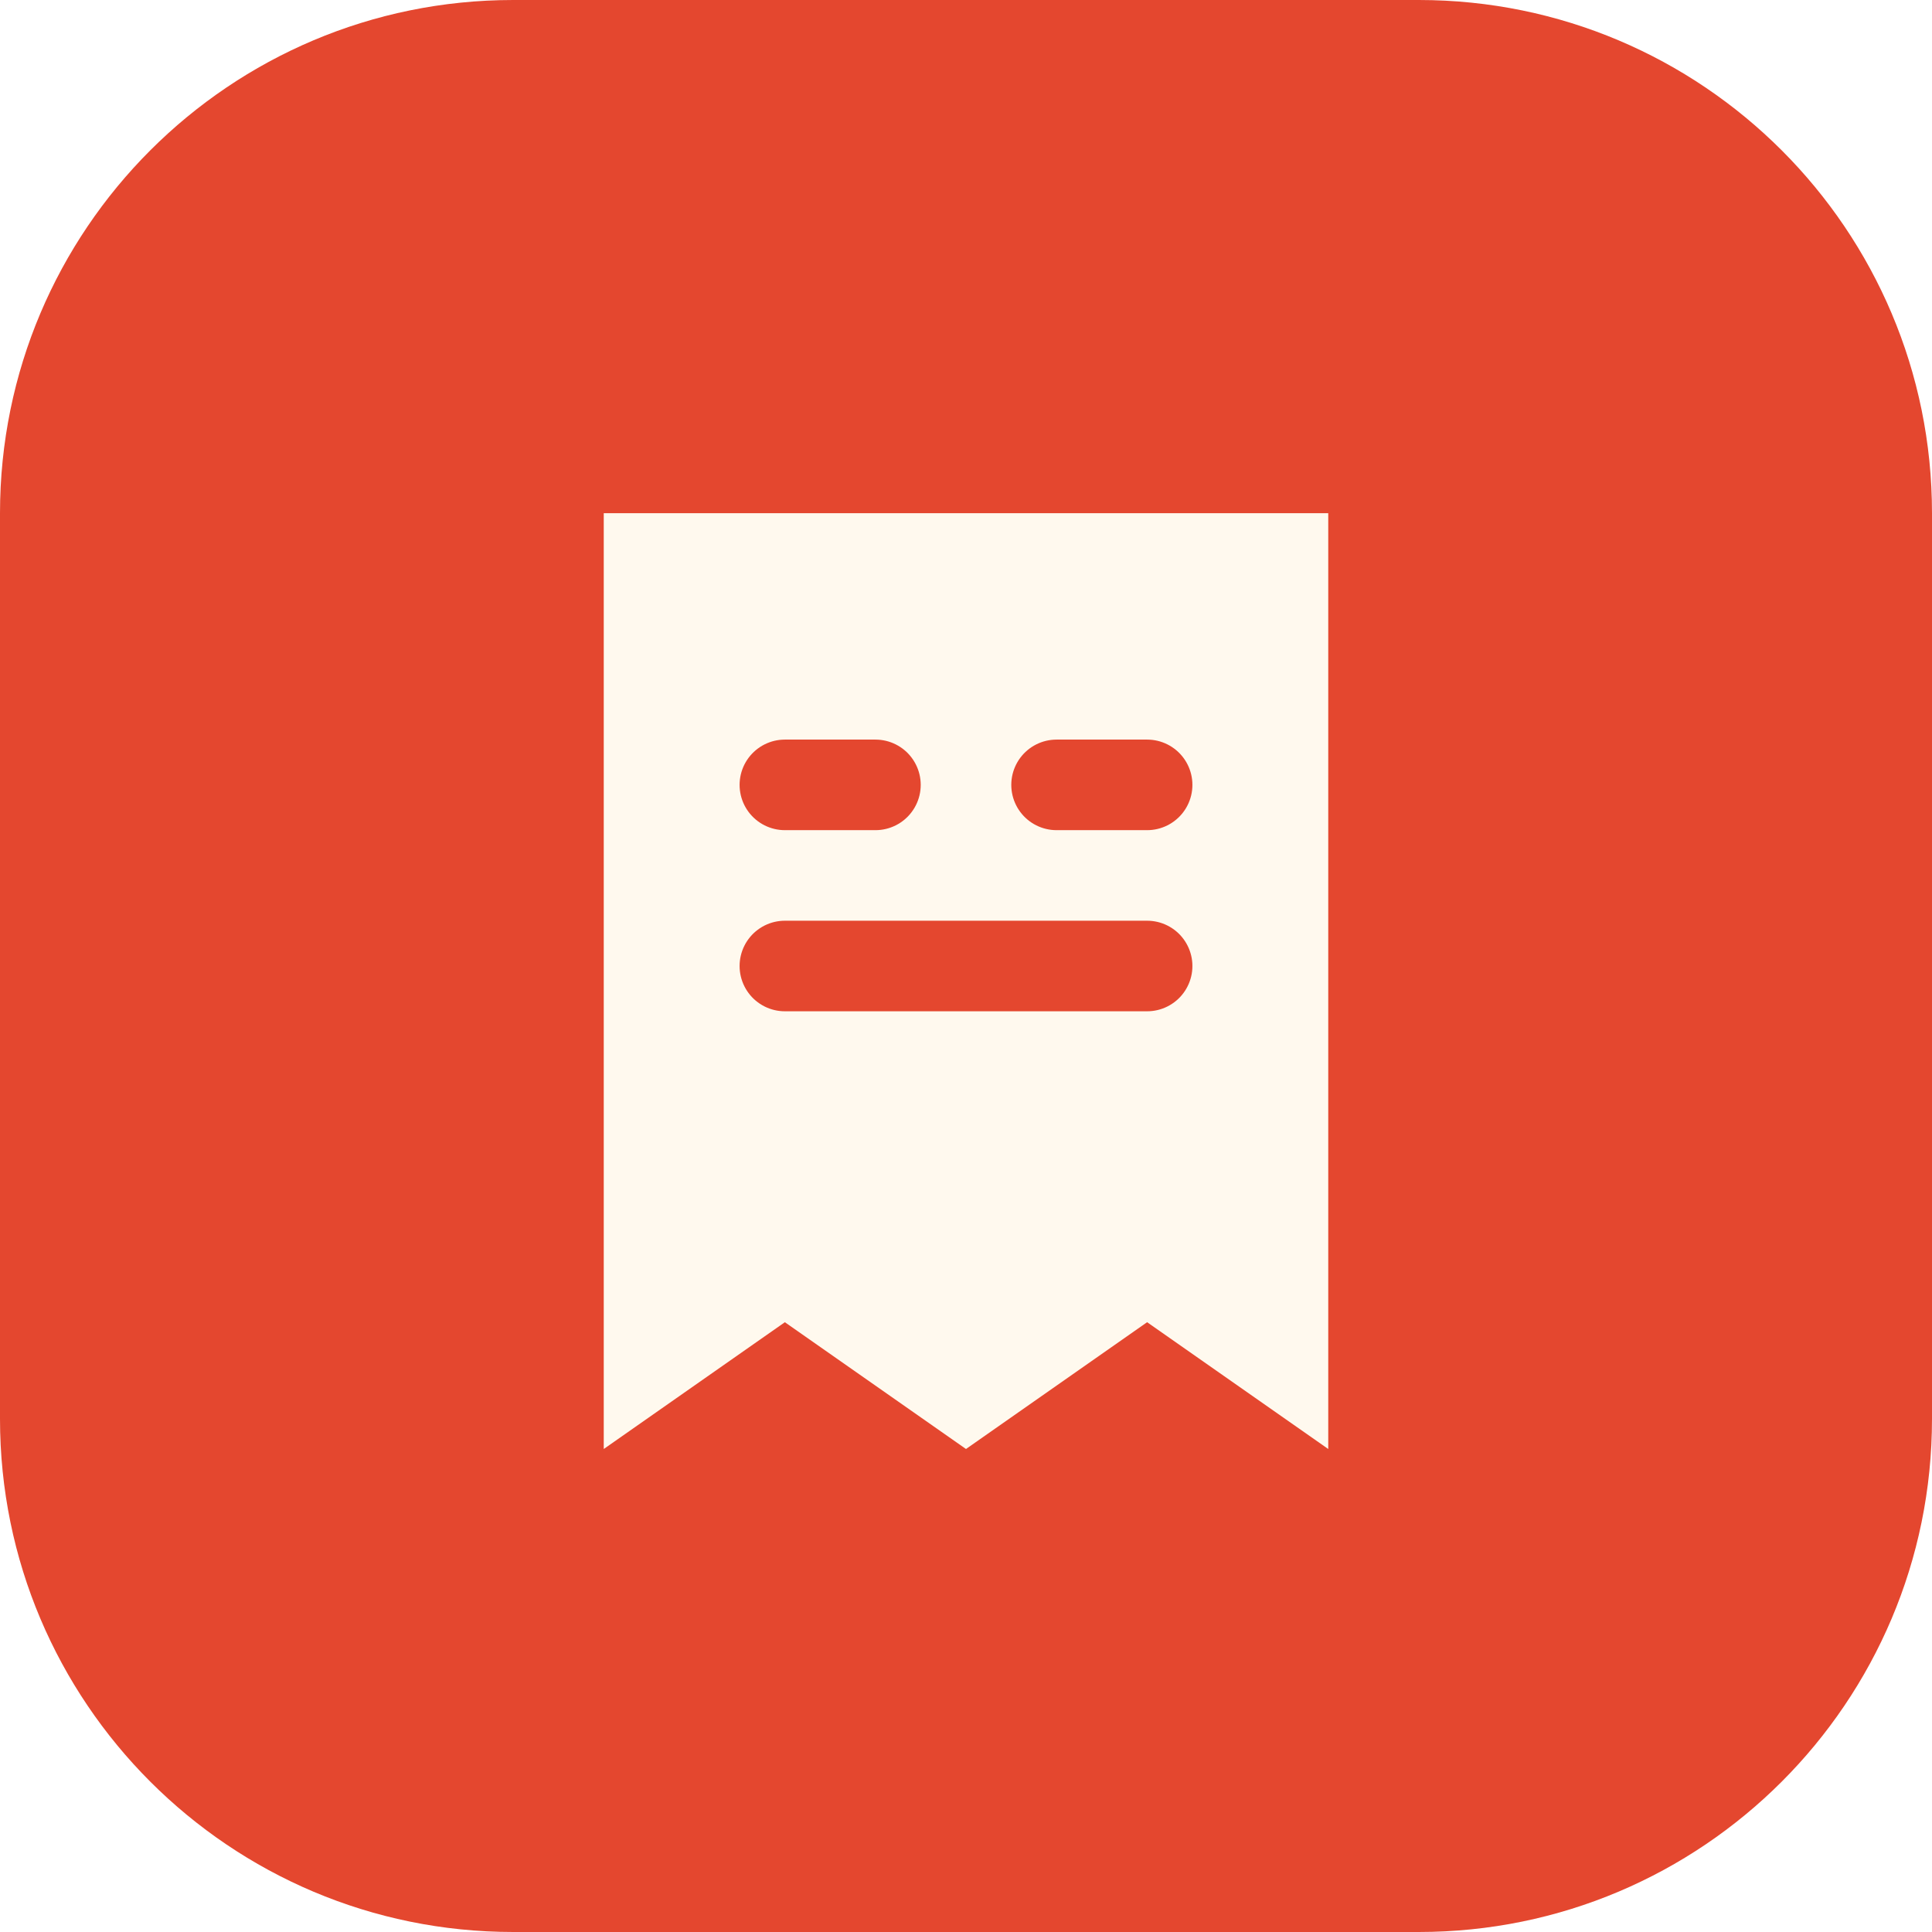
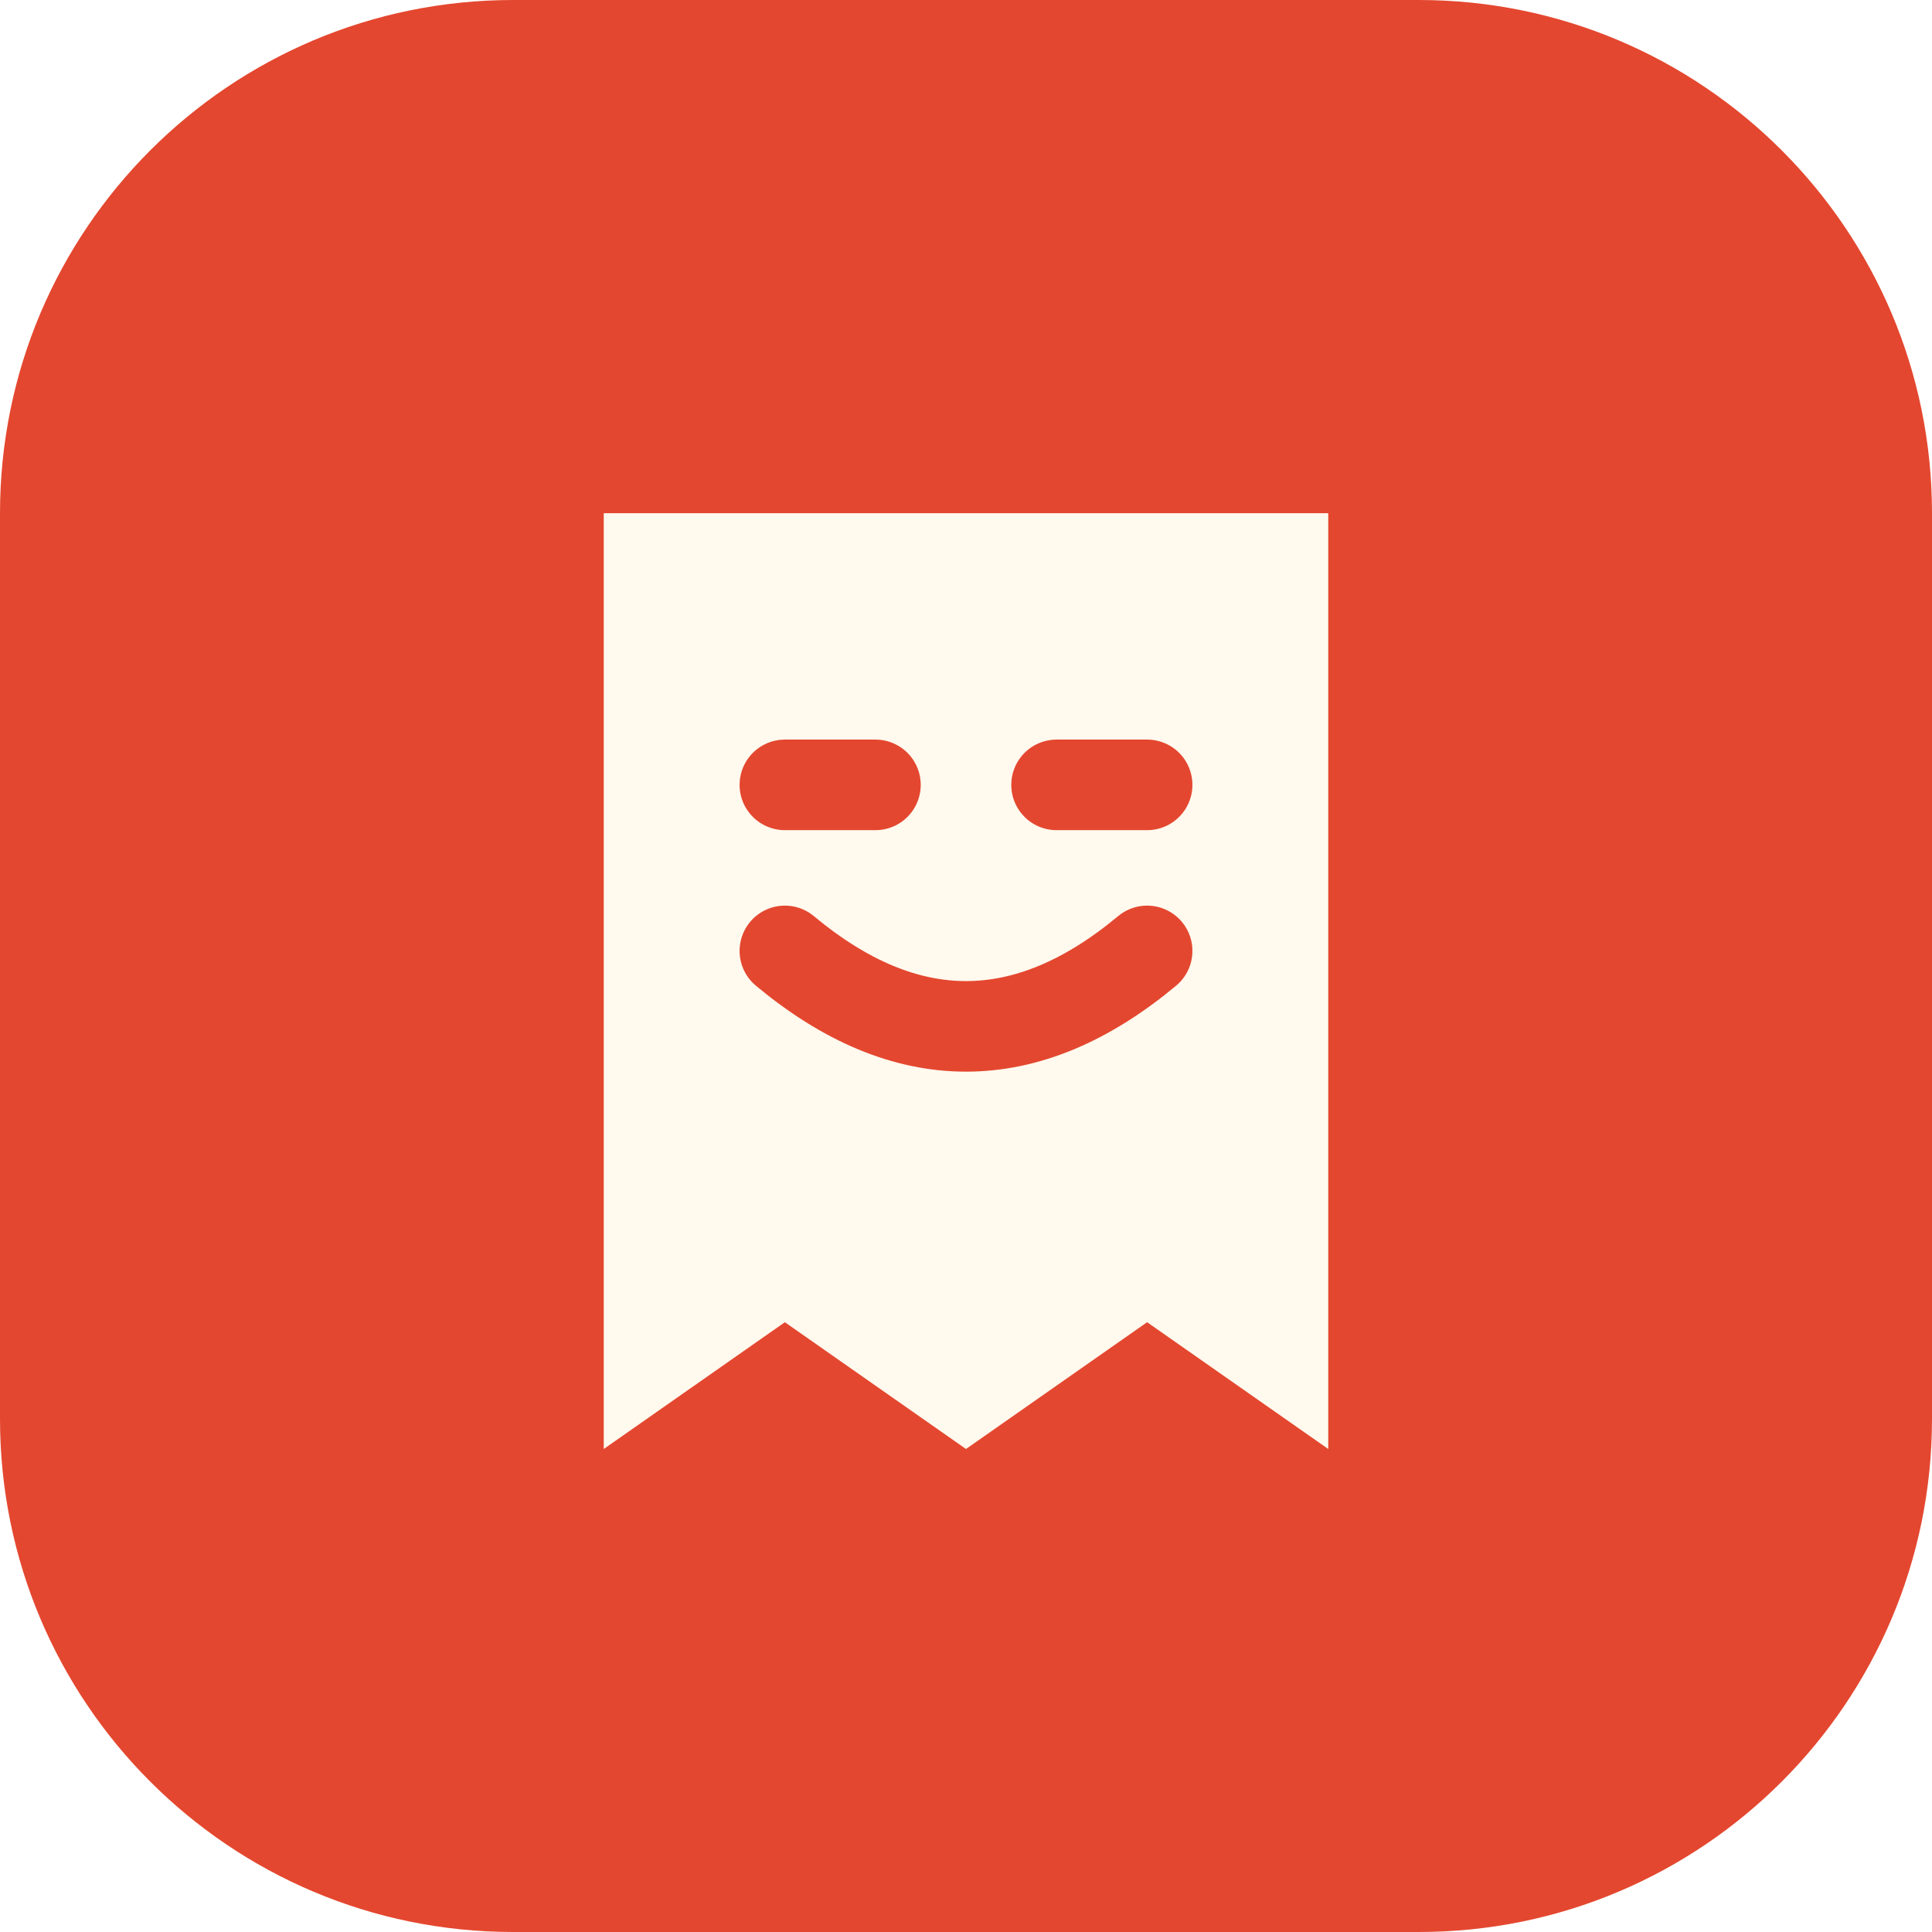
<svg xmlns="http://www.w3.org/2000/svg" viewBox="0 0 64 64">
  <rect width="64" height="64" rx="17" fill="#e4472f" />
  <path d="M20 17h24v31l-6-4.2-6 4.2-6-4.2-6 4.2z" fill="#fff9ee" />
-   <path d="M26 26h3M35 26h3M26 32h12" stroke="#e4472f" stroke-width="3" stroke-linecap="round" />
+   <path d="M26 26h3M35 26h3M26 31.5Q32 36.5 38 31.5" stroke="#e4472f" stroke-width="3" stroke-linecap="round" fill="none" />
</svg>
